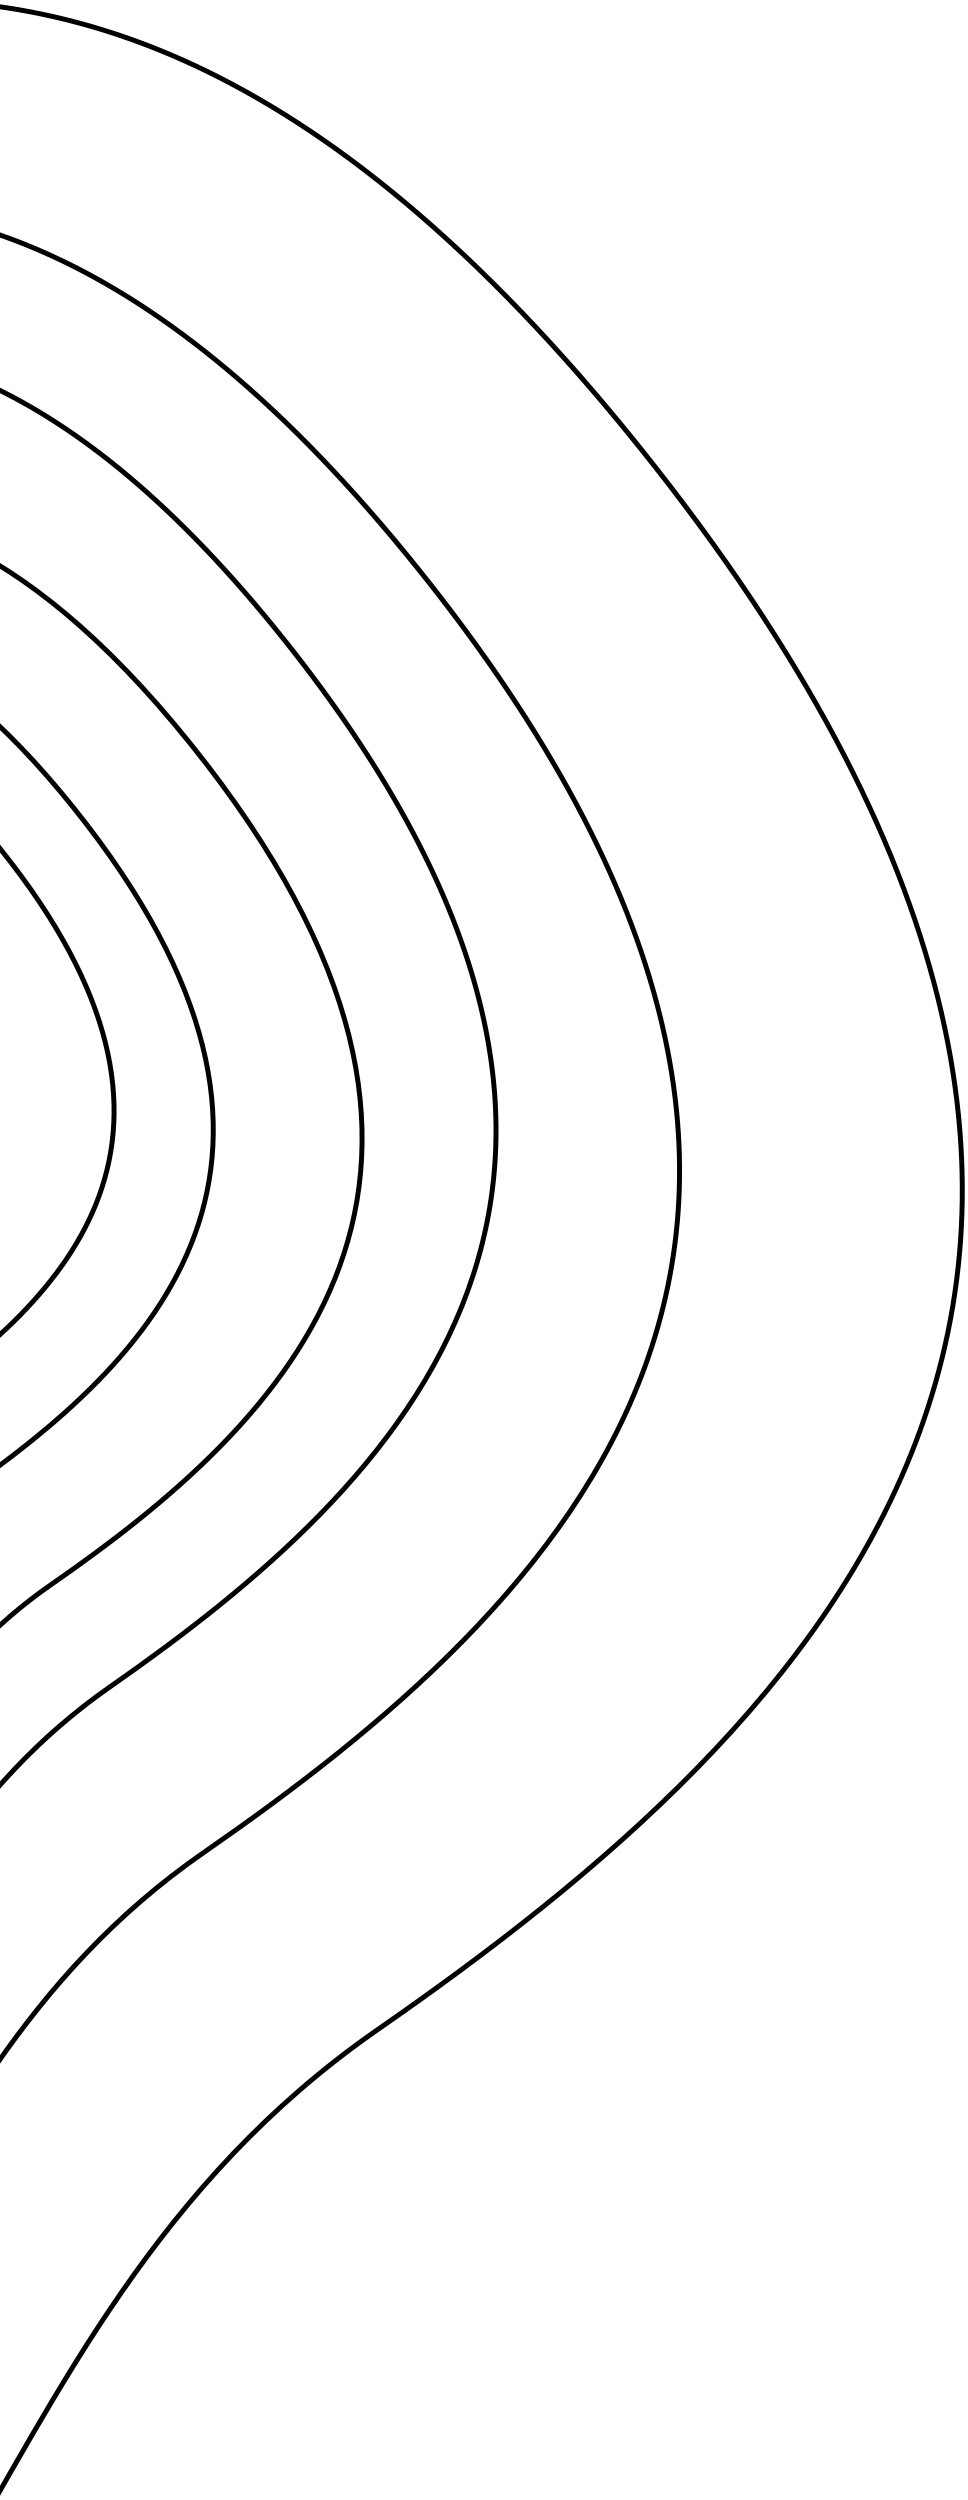
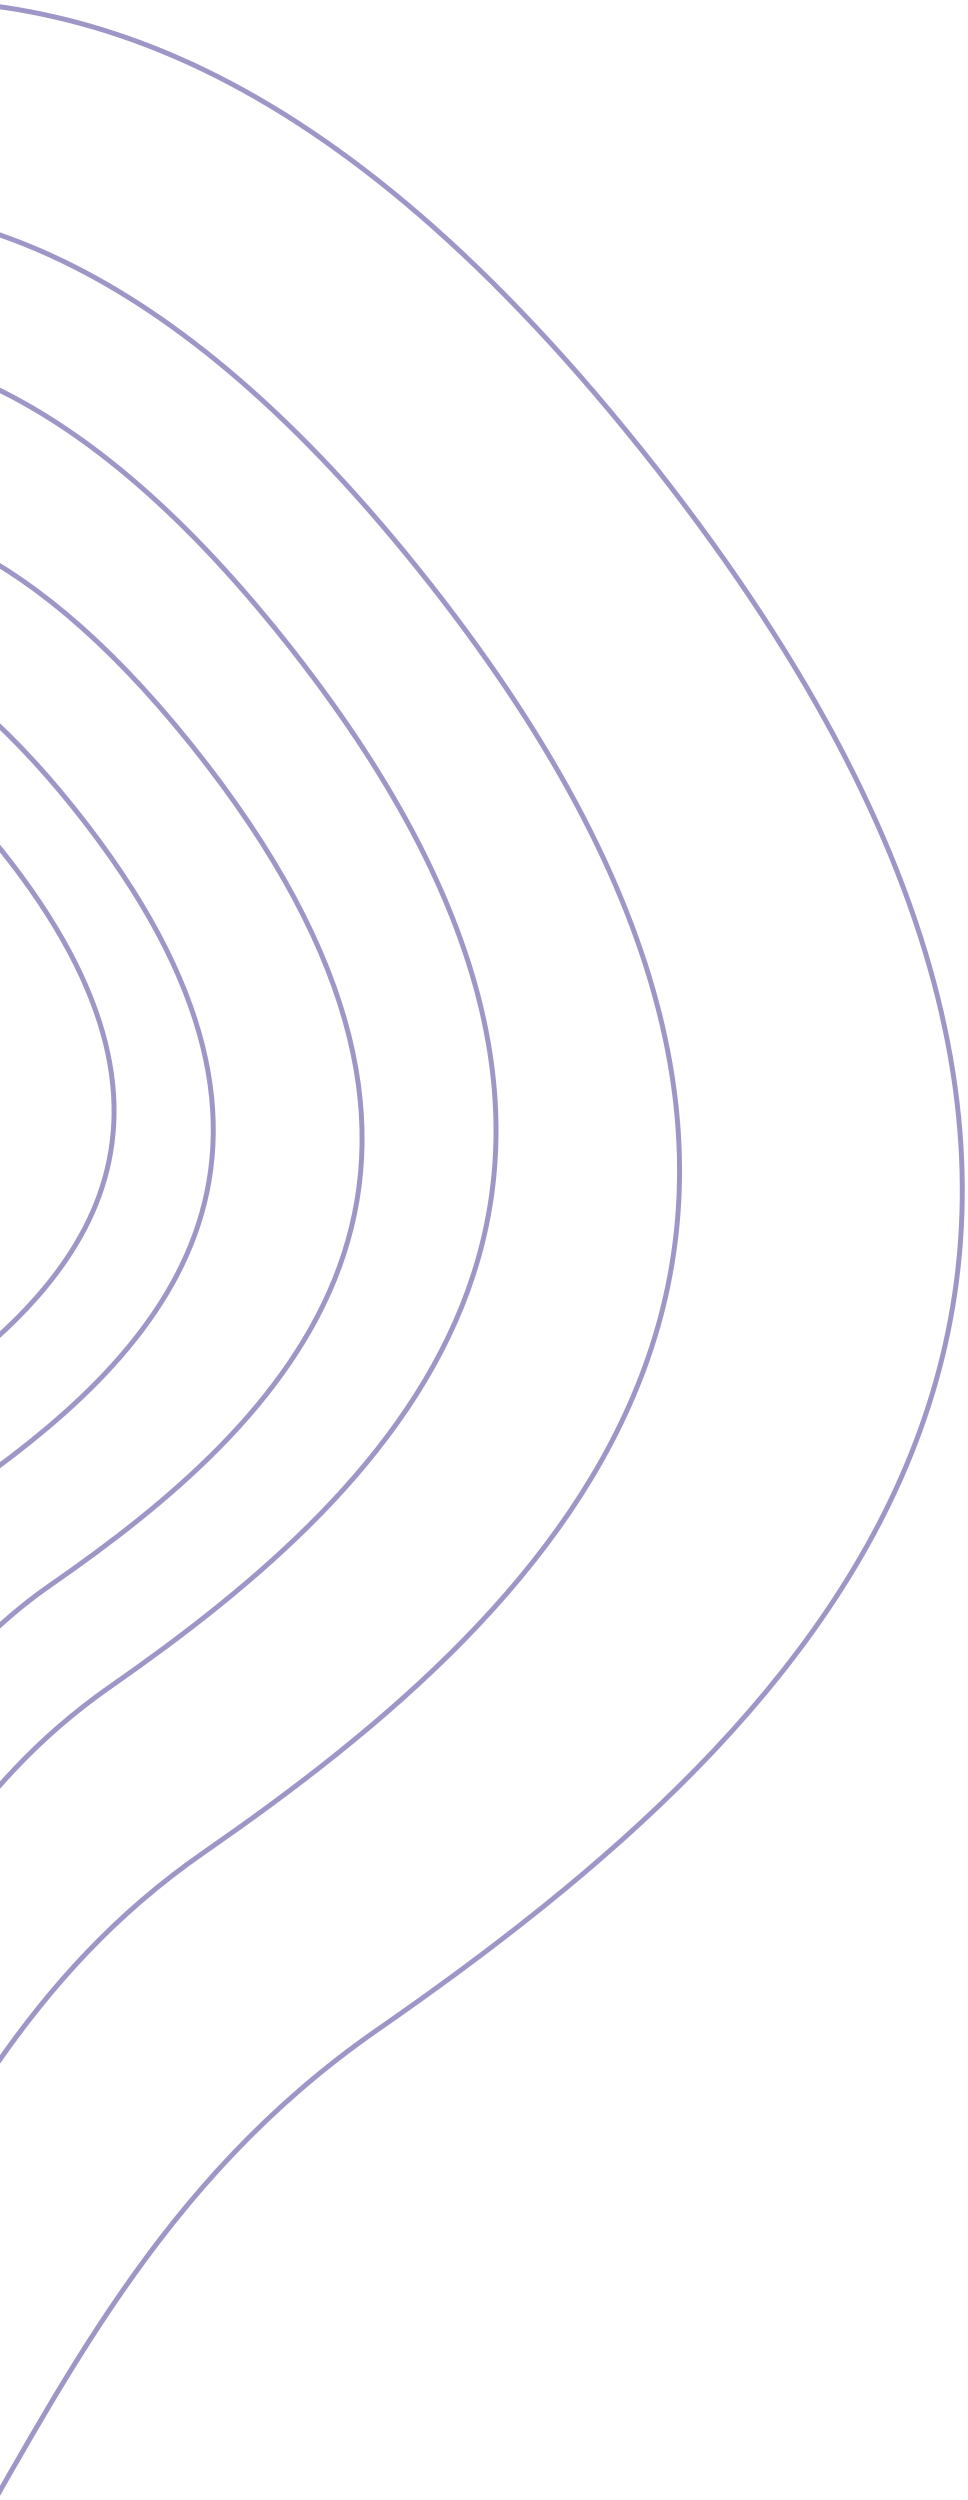
<svg xmlns="http://www.w3.org/2000/svg" width="195" height="504">
-   <g fill="none" fill-rule="evenodd" stroke="#000">
+   <g fill="none" fill-rule="evenodd" stroke="#9E96C6">
    <path d="M-162.361 17.325c-75.703-23.693-153.543-63.212-233.235 8.97-79.693 72.182-129.794 135.414-97.44 217.227 32.354 81.814 164.422 30.855 202.794 103.977 38.373 73.122-45.94 139.485-9.591 204.563 36.35 65.078 64.3 106.787 181.115 65.409C-1.902 576.092-12.673 470.807 76.16 409.153c88.833-61.654 184.944-153.953 53.046-318.647S-86.659 41.02-162.36 17.326z" />
    <path d="M-152.895 55.249c-61.583-19.24-124.905-51.33-189.734 7.283-64.828 58.614-105.585 109.959-79.266 176.393 26.32 66.434 133.755 25.055 164.971 84.43 31.216 59.377-37.372 113.266-7.802 166.11 29.57 52.845 52.306 86.713 147.334 53.113 95.028-33.6 86.267-119.094 158.53-169.158 72.265-50.064 150.45-125.012 43.153-258.747S-91.312 74.489-152.895 55.249z" />
    <path d="M-135.188 80.417C-185.15 64.72-236.522 38.535-289.117 86.36c-52.594 47.825-85.66 89.72-64.307 143.926 21.353 54.206 108.513 20.443 133.838 68.89 25.325 48.448-30.32 92.418-6.33 135.536 23.99 43.117 42.436 70.752 119.531 43.336 77.095-27.415 69.987-97.173 128.614-138.022 58.627-40.85 122.058-102.003 35.009-211.122-87.049-109.12-142.465-32.788-192.426-48.487z" />
    <path d="M-116.684 111.184c-40.295-12.596-81.728-33.603-124.147 4.768-42.419 38.371-69.087 71.984-51.865 115.475 17.221 43.491 87.518 16.402 107.943 55.273 20.425 38.87-24.453 74.148-5.105 108.743s34.225 56.767 96.404 34.77c62.179-21.996 56.446-77.965 103.73-110.739 47.284-32.774 98.442-81.839 28.236-169.388-70.207-87.55-114.901-26.307-155.196-38.902z" />
    <path d="M-111.917 131.046c-32.91-10.295-66.749-27.467-101.393 3.897-34.643 31.365-56.424 58.84-42.358 94.389 14.065 35.549 71.477 13.407 88.158 45.179 16.682 31.772-19.971 60.609-4.17 88.886 15.803 28.277 27.953 46.4 78.735 28.42 50.782-17.979 46.1-63.727 84.718-90.516 38.617-26.79 80.398-66.895 23.06-138.457-57.339-71.562-93.841-21.503-126.75-31.798z" />
    <path d="M-102.775 145.406c-26.718-8.36-54.191-22.305-82.318 3.165-28.127 25.47-45.81 47.78-34.39 76.649 11.419 28.868 58.03 10.887 71.574 36.688 13.544 25.8-16.214 49.217-3.385 72.18 12.83 22.963 22.694 37.68 63.923 23.08 41.229-14.6 37.428-51.75 68.78-73.505C12.762 261.908 46.684 229.34.132 171.228c-46.553-58.112-76.188-17.462-102.907-25.822z" />
  </g>
</svg>
